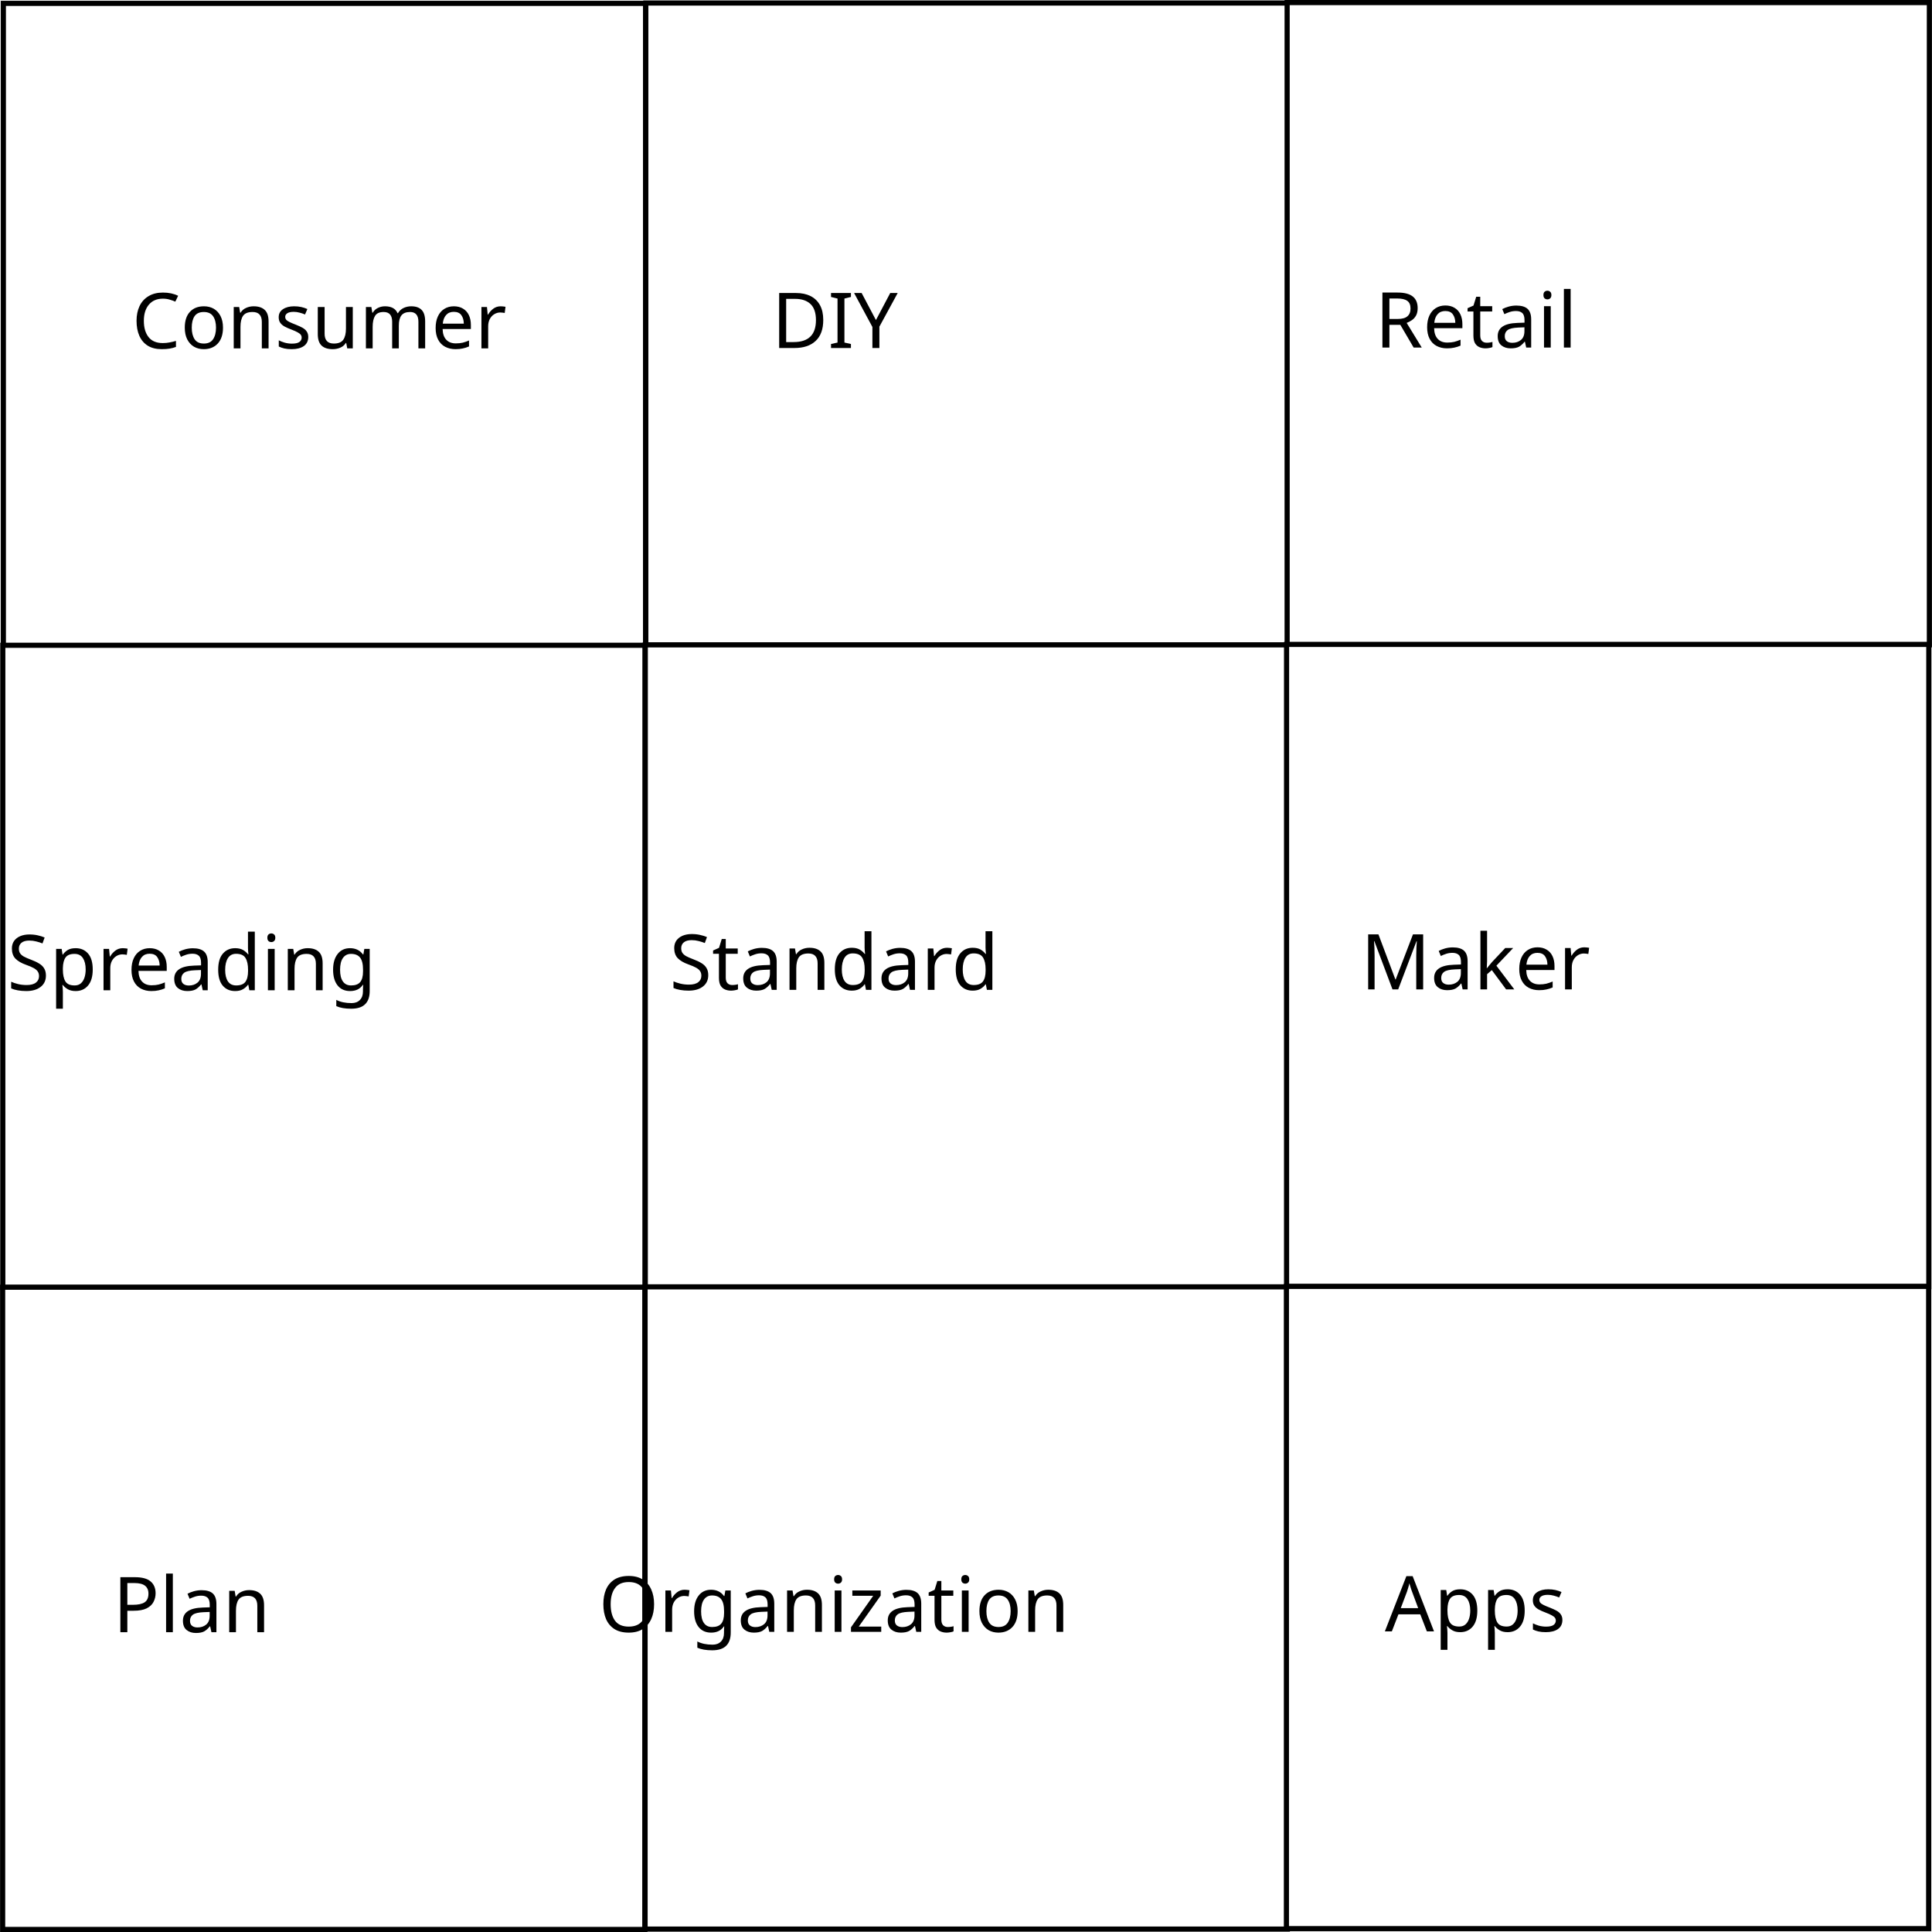
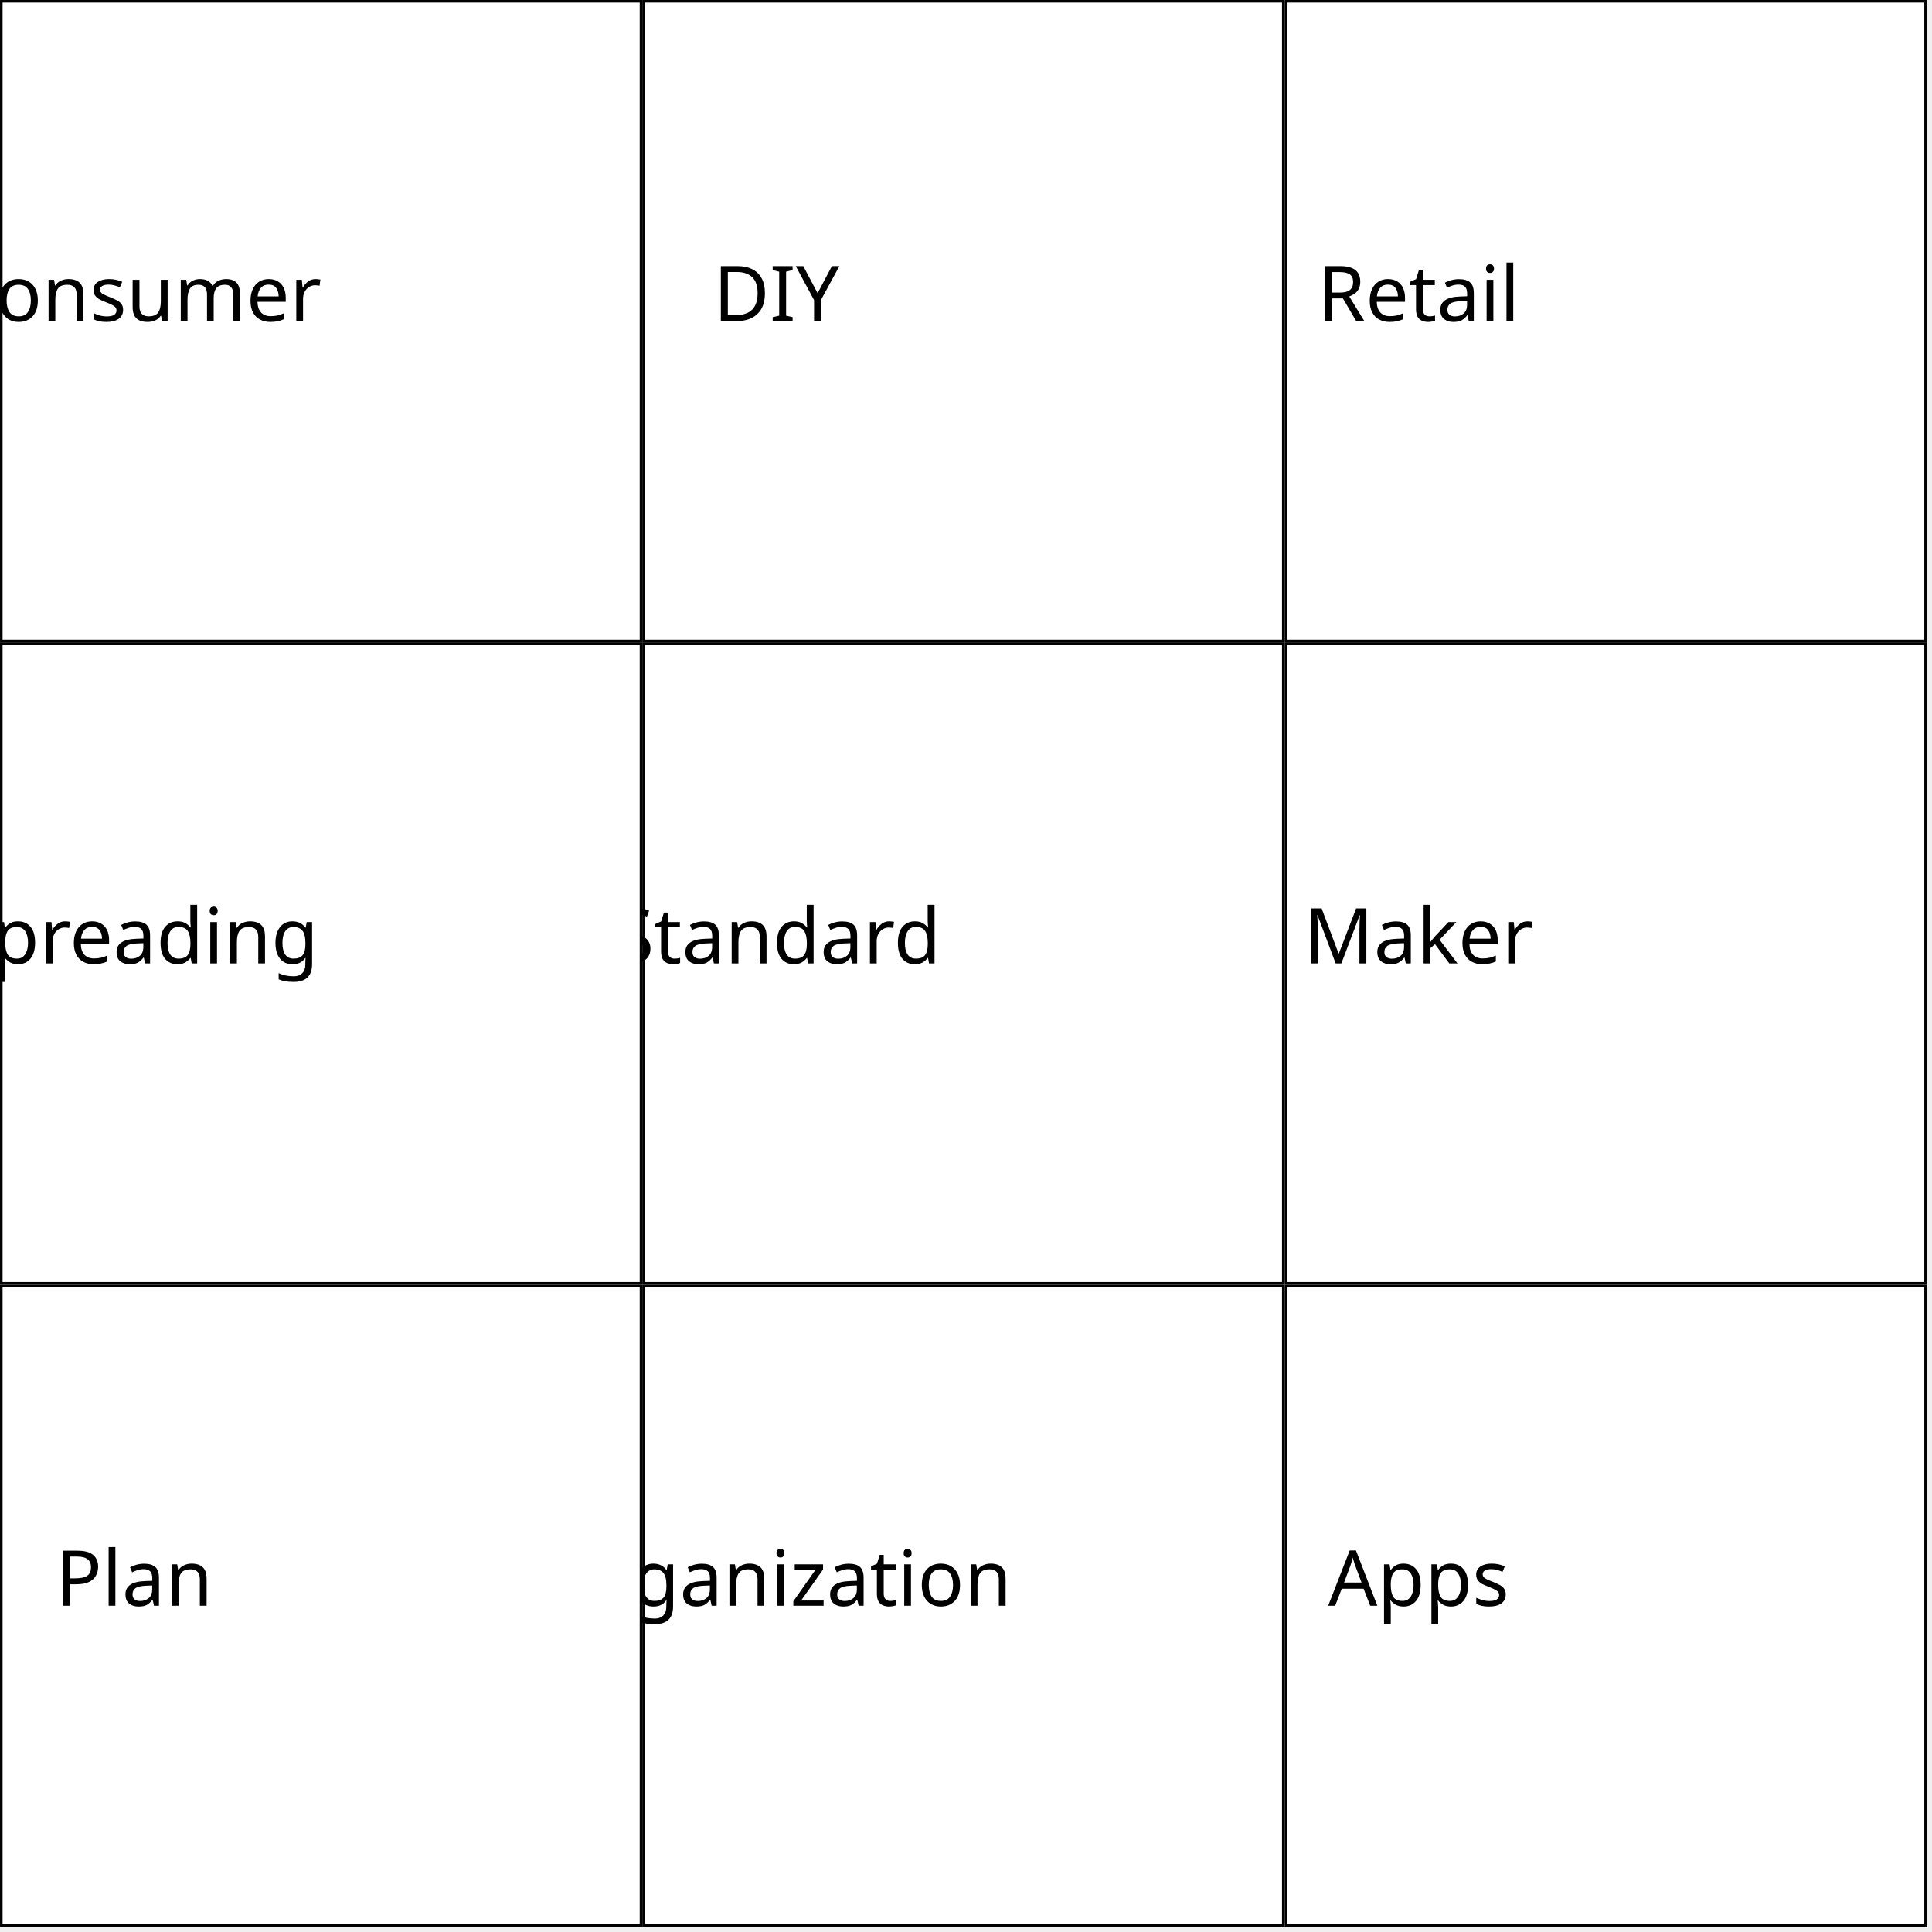
- <svg xmlns="http://www.w3.org/2000/svg" height="4.178in" width="4.178in" version="1.1" viewBox="0 0 375.997 376.027">
+ <svg xmlns="http://www.w3.org/2000/svg" height="4.178in" width="4.178in" version="1.1" viewBox="0 0 376 376">
  <style>
-   /* */
-     .column &gt; rect {
-       transition: .6s fill;
-     }
-     .column:hover &gt; rect {
-       fill: #eee;
-     }
-   /* */
-  </style>
-   <g class="column" transform="translate(-110.79 -40.182)">
-     <rect height="125" width="125" stroke="#000" y="40.84" x="111.43" fill="#fff" />
-     <text font-size="40px" xml:space="preserve" style="word-spacing:0px;letter-spacing:0px" y="107.984" x="136.429" font-family="sans-serif" line-height="125%" fill="#000000">
-       <tspan y="107.984" x="136.429" font-size="15px">Consumer</tspan>
-     </text>
+ /*  */
+   svg {
+     font:normal 14px / 20px "Helvetica Neue",Helvetica,Arial,sans-serif
+   }
+   .column {
+     cursor:pointer;
+   }
+   .svg-tooltip {
+     display:none;
+   }
+   g:hover .svg-tooltip {
+     fill: #07b;
+     display:block;
+   }
+ /*  */
+ </style>
+   <g class="column" width="125" height="125">
+     <svg width="125" height="125" viewBox="0 0 125 125">
+       <rect height="125" width="125" stroke="#000" y="0" x="0" fill="#fff" />
+       <text font-size="40px" xml:space="preserve" style="word-spacing:0px;letter-spacing:0px" y="50%" x="50%" font-family="sans-serif" line-height="125%" fill="#000000">
+         <tspan text-anchor="middle" alignment-baseline="middle" y="50%" x="50%" font-size="15px">Consumer</tspan>
+       </text>
+     </svg>
  </g>
-   <g class="column" transform="translate(14.247 -568.2)">
-     <rect height="125" width="125" stroke="#000" y="568.79" x="111.43" fill="#fff" />
-     <text font-size="40px" xml:space="preserve" style="word-spacing:0px;letter-spacing:0px" y="635.934" x="174.203" font-family="sans-serif" line-height="125%" fill="#000000">
-       <tspan y="635.934" x="174.203" font-size="15px" style="text-anchor:middle;text-align:center">DIY</tspan>
-     </text>
+   <g class="column" transform="translate(125)" width="125" height="125">
+     <svg width="125" height="125" viewBox="0 0 125 125">
+       <rect height="125" width="125" stroke="#000" y="0" x="0" fill="#fff" />
+       <text font-size="40px" xml:space="preserve" style="word-spacing:0px;letter-spacing:0px" y="50%" x="50%" font-family="sans-serif" line-height="125%" fill="#000000">
+         <tspan text-anchor="middle" alignment-baseline="middle" y="50%" x="50%" font-size="15px">DIY</tspan>
+       </text>
+     </svg>
  </g>
-   <g class="column" transform="translate(139.07 -568.29)">
-     <rect height="125" width="125" stroke="#000" y="568.79" x="111.43" fill="#fff" />
-     <text font-size="40px" xml:space="preserve" style="word-spacing:0px;letter-spacing:0px;text-anchor:middle;text-align:center" y="635.934" x="174.203" font-family="sans-serif" line-height="125%" fill="#000000">
-       <tspan y="635.934" x="174.203" font-size="15px" style="text-anchor:middle;text-align:center">Retail</tspan>
-     </text>
+   <g class="column" transform="translate(250)" width="125" height="125">
+     <svg width="125" height="125" viewBox="0 0 125 125">
+       <rect height="125" width="125" stroke="#000" y="0" x="0" fill="#fff" />
+       <text font-size="40px" xml:space="preserve" style="word-spacing:0px;letter-spacing:0px" y="50%" x="50%" font-family="sans-serif" line-height="125%" fill="#000000">
+         <tspan text-anchor="middle" alignment-baseline="middle" y="50%" x="50%" font-size="15px">Retail</tspan>
+       </text>
+     </svg>
  </g>
-   <g class="column" transform="translate(-110.9 -443.2)">
-     <rect height="125" width="125" stroke="#000" y="568.79" x="111.43" fill="#fff" />
-     <text font-size="40px" xml:space="preserve" style="word-spacing:0px;letter-spacing:0px;text-anchor:middle;text-align:center" y="635.934" x="174.203" font-family="sans-serif" line-height="125%" fill="#000000">
-       <tspan y="635.934" x="174.203" font-size="15px" style="text-anchor:middle;text-align:center">Spreading</tspan>
-     </text>
+   <g class="column" transform="translate(0 125)" width="125" height="125">
+     <svg width="125" height="125" viewBox="0 0 125 125">
+       <rect height="125" width="125" stroke="#000" y="0" x="0" fill="#fff" />
+       <text font-size="40px" xml:space="preserve" style="word-spacing:0px;letter-spacing:0px" y="50%" x="50%" font-family="sans-serif" line-height="125%" fill="#000000">
+         <tspan text-anchor="middle" alignment-baseline="middle" y="50%" x="50%" font-size="15px">Spreading</tspan>
+       </text>
+     </svg>
  </g>
-   <g class="column" transform="translate(14.147 -443.28)">
-     <rect height="125" width="125" stroke="#000" y="568.79" x="111.43" fill="#fff" />
-     <text font-size="40px" xml:space="preserve" style="word-spacing:0px;letter-spacing:0px;text-anchor:middle;text-align:center" y="635.934" x="174.203" font-family="sans-serif" line-height="125%" fill="#000000">
-       <tspan y="635.934" x="174.203" font-size="15px" style="text-anchor:middle;text-align:center">Standard</tspan>
-     </text>
+   <g class="column" transform="translate(125 125)" width="125" height="125">
+     <svg width="125" height="125" viewBox="0 0 125 125">
+       <rect height="125" width="125" stroke="#000" y="0" x="0" fill="#fff" />
+       <text font-size="40px" xml:space="preserve" style="word-spacing:0px;letter-spacing:0px" y="50%" x="50%" font-family="sans-serif" line-height="125%" fill="#000000">
+         <tspan text-anchor="middle" alignment-baseline="middle" y="50%" x="50%" font-size="15px">Standard</tspan>
+       </text>
+       <g class="svg-tooltip">
+         <text x="50%" y="30%" text-anchor="middle" alignment-baseline="middle">SVG Tooltip!!</text>
+       </g>
+       <svg-tooltip />
+     </svg>
  </g>
-   <g class="column" transform="translate(138.96 -443.37)">
-     <rect height="125" width="125" stroke="#000" y="568.79" x="111.43" fill="#fff" />
-     <text font-size="40px" xml:space="preserve" style="word-spacing:0px;letter-spacing:0px;text-anchor:middle;text-align:center" y="635.934" x="174.203" font-family="sans-serif" line-height="125%" fill="#000000">
-       <tspan y="635.934" x="174.203" font-size="15px" style="text-anchor:middle;text-align:center">Maker</tspan>
-     </text>
+   <g class="column" transform="translate(250 125)" width="125" height="125">
+     <svg width="125" height="125" viewBox="0 0 125 125">
+       <rect height="125" width="125" stroke="#000" y="0" x="0" fill="#fff" />
+       <text font-size="40px" xml:space="preserve" style="word-spacing:0px;letter-spacing:0px" y="50%" x="50%" font-family="sans-serif" line-height="125%" fill="#000000">
+         <tspan text-anchor="middle" alignment-baseline="middle" y="50%" x="50%" font-size="15px">Maker</tspan>
+       </text>
+     </svg>
  </g>
-   <g class="column" transform="translate(-110.93 -318.26)">
-     <rect height="125" width="125" stroke="#000" y="568.79" x="111.43" fill="#fff" />
-     <text font-size="40px" xml:space="preserve" style="word-spacing:0px;letter-spacing:0px" y="635.934" x="174.203" font-family="sans-serif" line-height="125%" fill="#000000">
-       <tspan y="635.934" x="174.203" font-size="15px" style="text-anchor:middle;text-align:center">Plan</tspan>
-     </text>
+   <g class="column" transform="translate(0 250)" width="125" height="125">
+     <svg width="125" height="125" viewBox="0 0 125 125">
+       <rect height="125" width="125" stroke="#000" y="0" x="0" fill="#fff" />
+       <text font-size="40px" xml:space="preserve" style="word-spacing:0px;letter-spacing:0px" y="50%" x="50%" font-family="sans-serif" line-height="125%" fill="#000000">
+         <tspan text-anchor="middle" alignment-baseline="middle" y="50%" x="50%" font-size="15px">Plan</tspan>
+       </text>
+     </svg>
  </g>
-   <g class="column" transform="translate(14.107 -318.33)">
-     <rect height="125" width="125" stroke="#000" y="568.79" x="111.43" fill="#fff" />
-     <text font-size="40px" xml:space="preserve" style="word-spacing:0px;letter-spacing:0px;text-anchor:middle;text-align:center" y="635.934" x="174.203" font-family="sans-serif" line-height="125%" fill="#000000">
-       <tspan y="635.934" x="174.203" font-size="15px" style="text-anchor:middle;text-align:center">Organization</tspan>
-     </text>
+   <g class="column" transform="translate(125 250)" width="125" height="125">
+     <svg width="125" height="125" viewBox="0 0 125 125">
+       <rect height="125" width="125" stroke="#000" y="0" x="0" fill="#fff" />
+       <text font-size="40px" xml:space="preserve" style="word-spacing:0px;letter-spacing:0px" y="50%" x="50%" font-family="sans-serif" line-height="125%" fill="#000000">
+         <tspan text-anchor="middle" alignment-baseline="middle" y="50%" x="50%" font-size="15px">Organization</tspan>
+       </text>
+     </svg>
  </g>
-   <g class="column" transform="translate(138.93 -318.42)">
-     <rect height="125" width="125" stroke="#000" y="568.79" x="111.43" fill="#fff" />
-     <text font-size="40px" xml:space="preserve" style="word-spacing:0px;letter-spacing:0px;text-anchor:middle;text-align:center" y="635.934" x="174.203" font-family="sans-serif" line-height="125%" fill="#000000">
-       <tspan y="635.934" x="174.203" font-size="15px" style="text-anchor:middle;text-align:center">Apps</tspan>
-     </text>
+   <g class="column" transform="translate(250 250)" width="125" height="125">
+     <svg width="125" height="125" viewBox="0 0 125 125">
+       <rect height="125" width="125" stroke="#000" y="0" x="0" fill="#fff" />
+       <text font-size="40px" xml:space="preserve" style="word-spacing:0px;letter-spacing:0px" y="50%" x="50%" font-family="sans-serif" line-height="125%" fill="#000000">
+         <tspan text-anchor="middle" alignment-baseline="middle" y="50%" x="50%" font-size="15px">Apps</tspan>
+       </text>
+     </svg>
  </g>
</svg>
